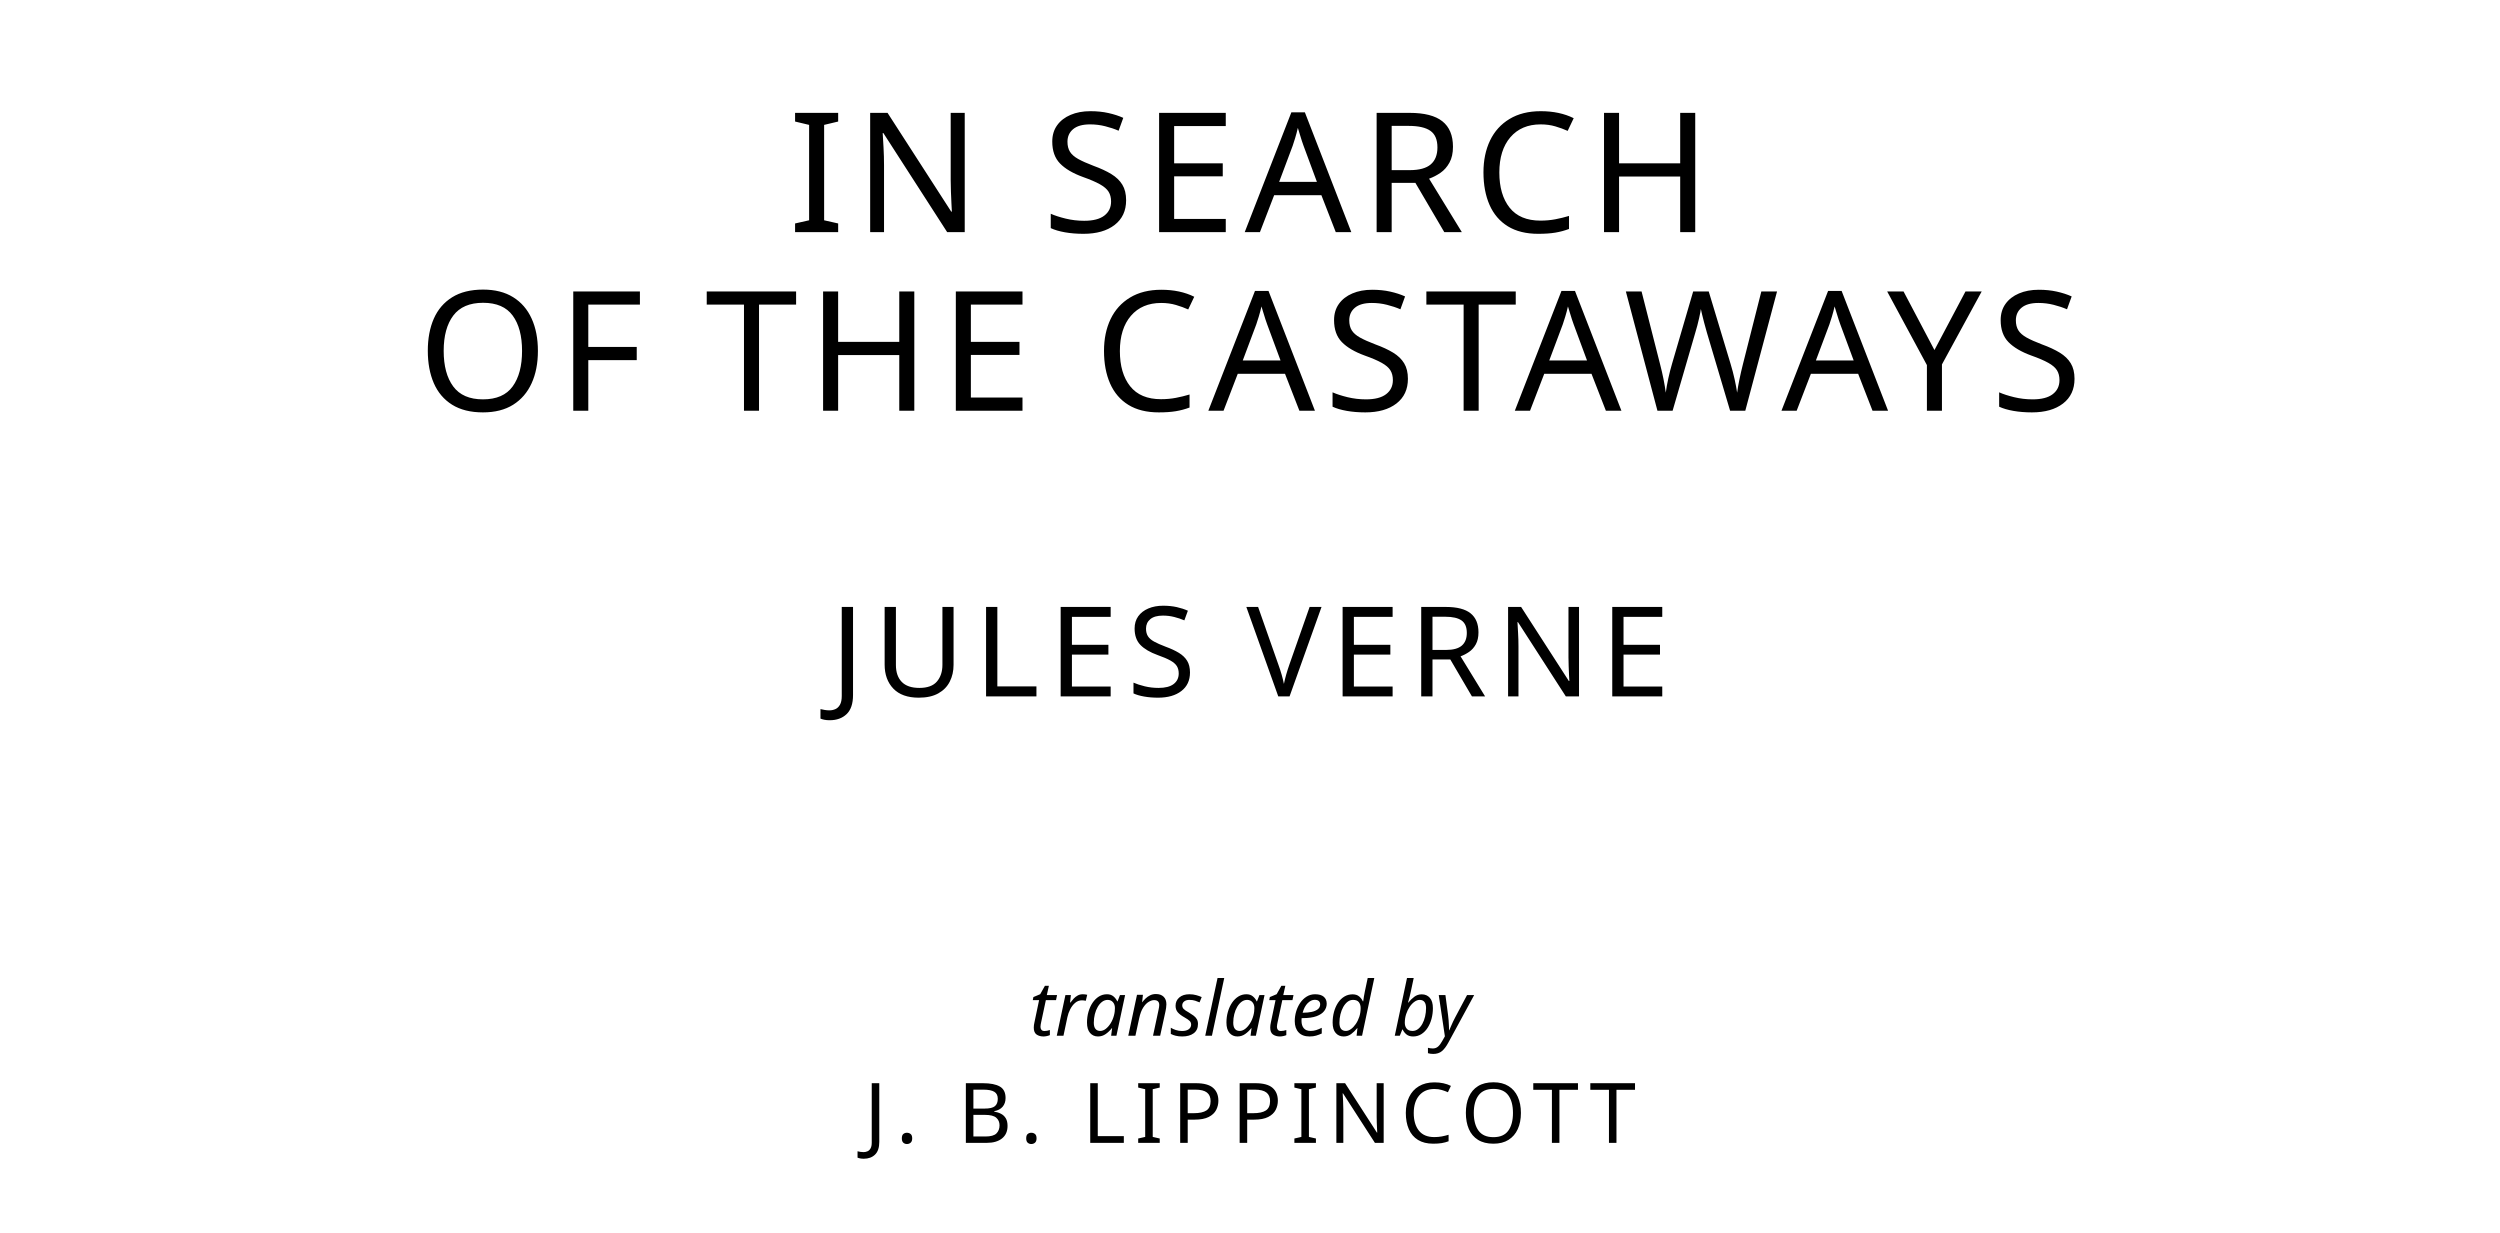
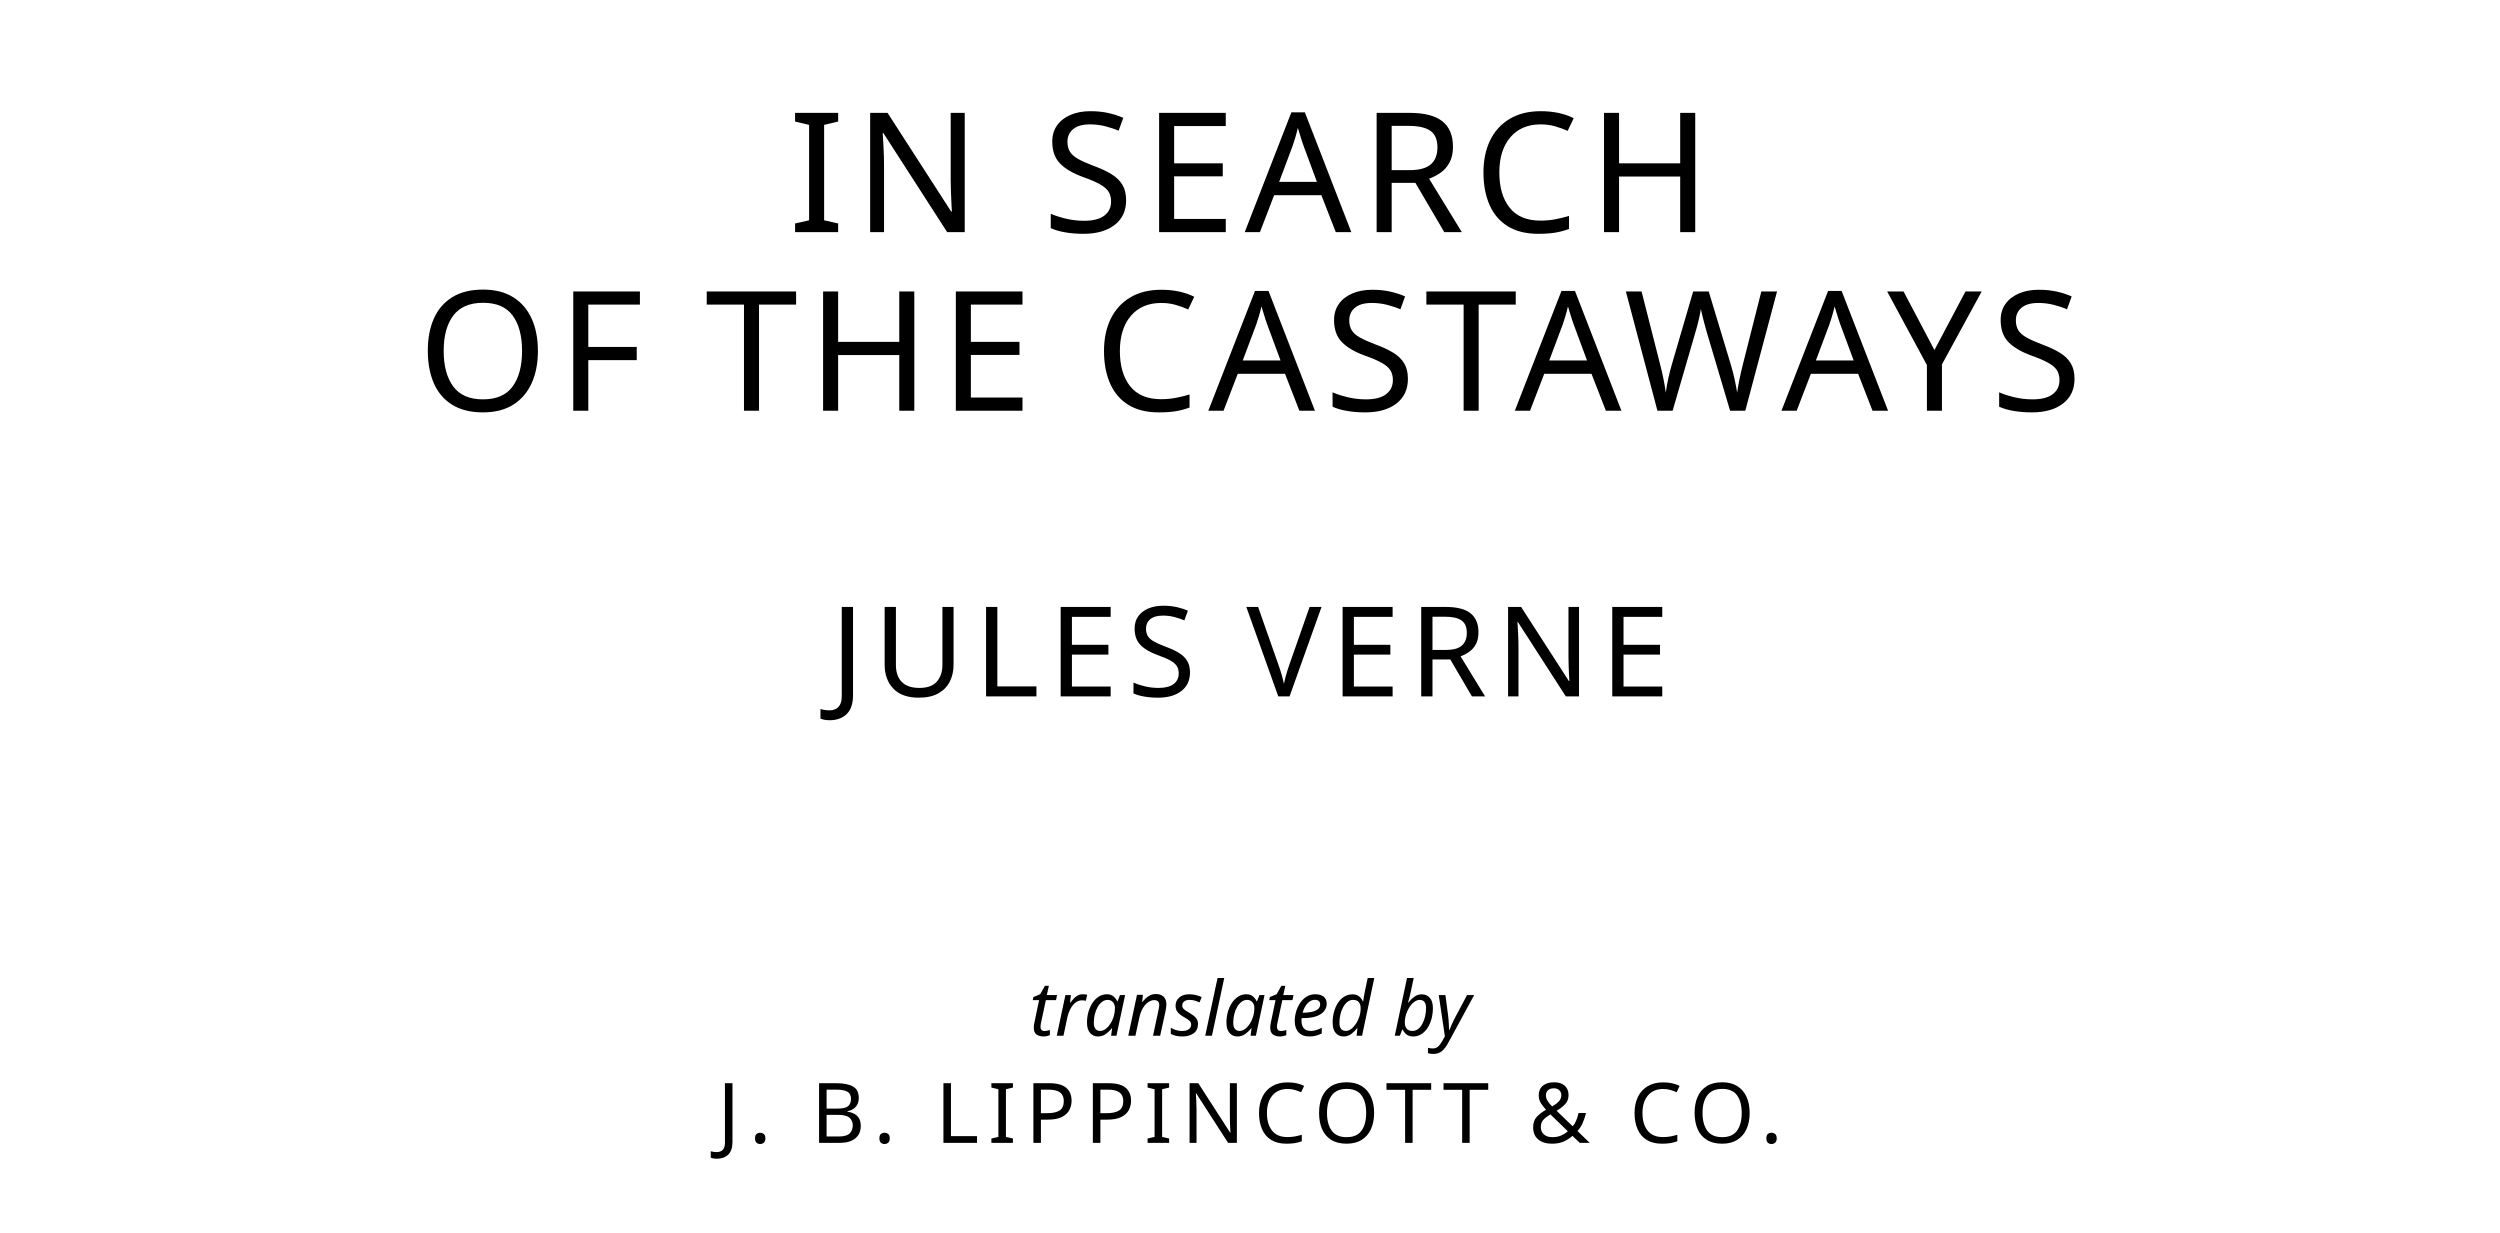
<svg xmlns="http://www.w3.org/2000/svg" version="1.1" viewBox="0 0 1400 690">
  <style type="text/css">
		text{
			font-family: "League Spartan";
			letter-spacing: 5px;
			text-anchor: middle;
		}

		.title{
			font-size: 93.567px;
		}

		.author{
			font-size: 70.175px;
		}

		.contributor-descriptor{
			font-family: "OFL Sorts Mill Goudy";
			font-size: 42.508px;
			font-style: italic;
			letter-spacing: 0;
		}

		.contributor{
			font-size: 46.784px;
		}
	</style>
  <text class="title" x="700" y="130">IN SEARCH</text>
  <text class="title" x="700" y="230">OF THE CASTAWAYS</text>
  <text class="author" x="700" y="390">JULES VERNE</text>
  <text class="contributor-descriptor" x="700" y="580">translated by</text>
-   <text class="contributor" x="700" y="640">J. B. LIPPINCOTT</text>
+   <text class="contributor" x="700" y="640">J. B. LIPPINCOTT &amp; CO.</text>
</svg>
